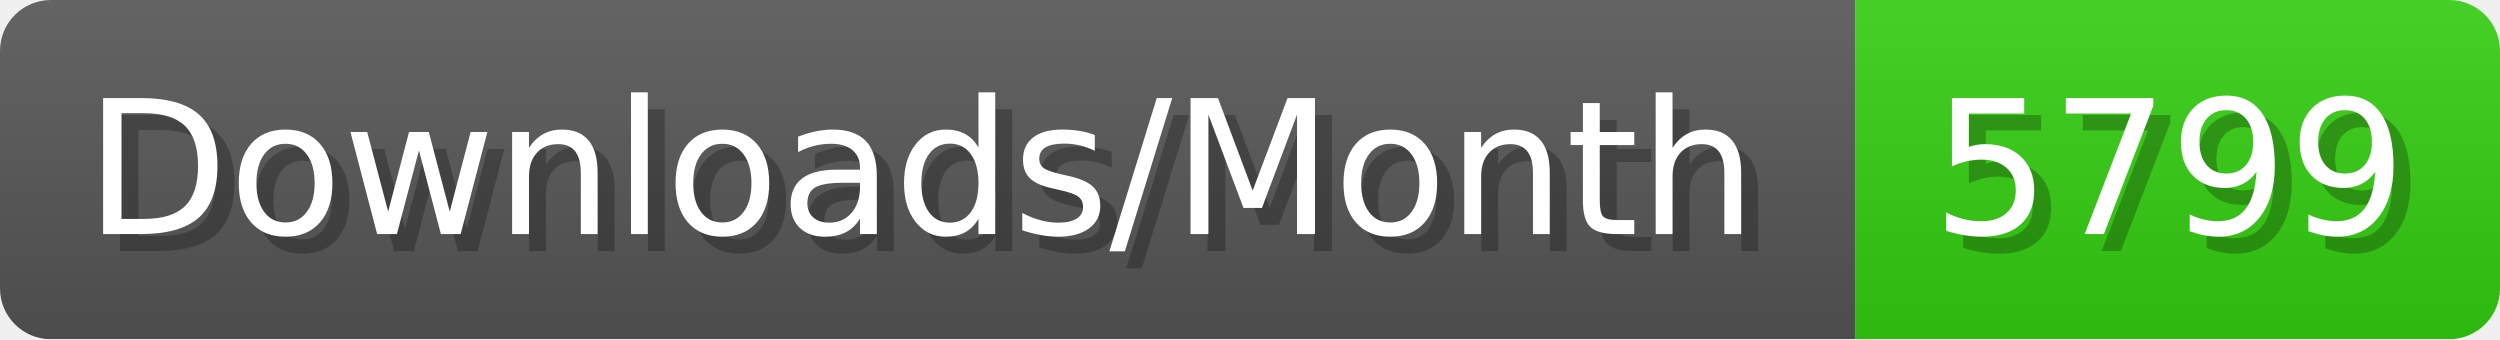
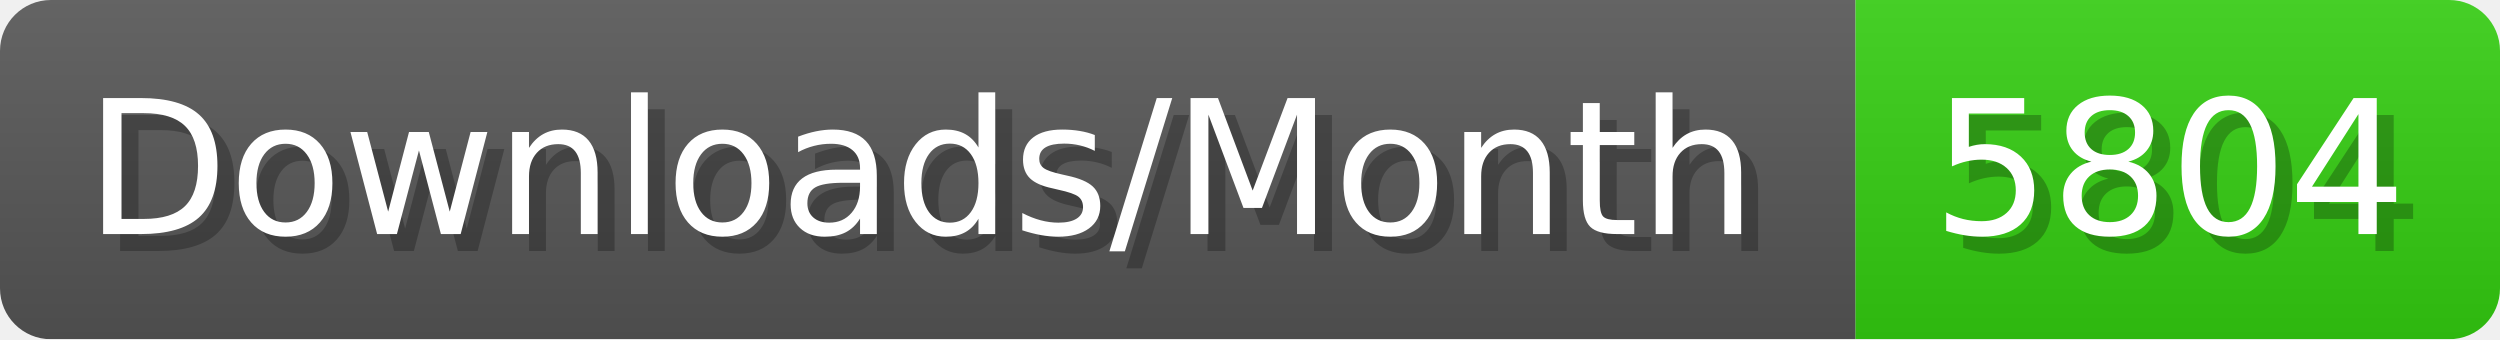
- <svg xmlns="http://www.w3.org/2000/svg" width="147.4" height="20" viewBox="0 0 1474 200" role="img" aria-label="Downloads/Month: 5799">
+ <svg xmlns="http://www.w3.org/2000/svg" width="147.4" height="20" viewBox="0 0 1474 200" role="img" aria-label="Downloads/Month: 5804">
  <linearGradient id="YlXUI" x2="0" y2="100%">
    <stop offset="0" stop-opacity=".1" stop-color="#EEE" />
    <stop offset="1" stop-opacity=".1" />
  </linearGradient>
  <mask id="JHhop">
    <rect width="1474" height="200" rx="30" fill="#FFF" />
  </mask>
  <g mask="url(#JHhop)">
    <rect width="1094" height="200" fill="#555" />
    <rect width="380" height="200" fill="#3C1" x="1094" />
    <rect width="1474" height="200" fill="url(#YlXUI)" />
  </g>
  <g aria-hidden="true" fill="#fff" text-anchor="start" font-family="Verdana,DejaVu Sans,sans-serif" font-size="110">
    <text x="60" y="148" textLength="994" fill="#000" opacity="0.25">Downloads/Month</text>
    <text x="50" y="138" textLength="994">Downloads/Month</text>
-     <text x="1149" y="148" textLength="280" fill="#000" opacity="0.25">5799</text>
-     <text x="1139" y="138" textLength="280">5799</text>
+     <text x="1149" y="148" textLength="280" fill="#000" opacity="0.25">5804</text>
+     <text x="1139" y="138" textLength="280">5804</text>
  </g>
</svg>
